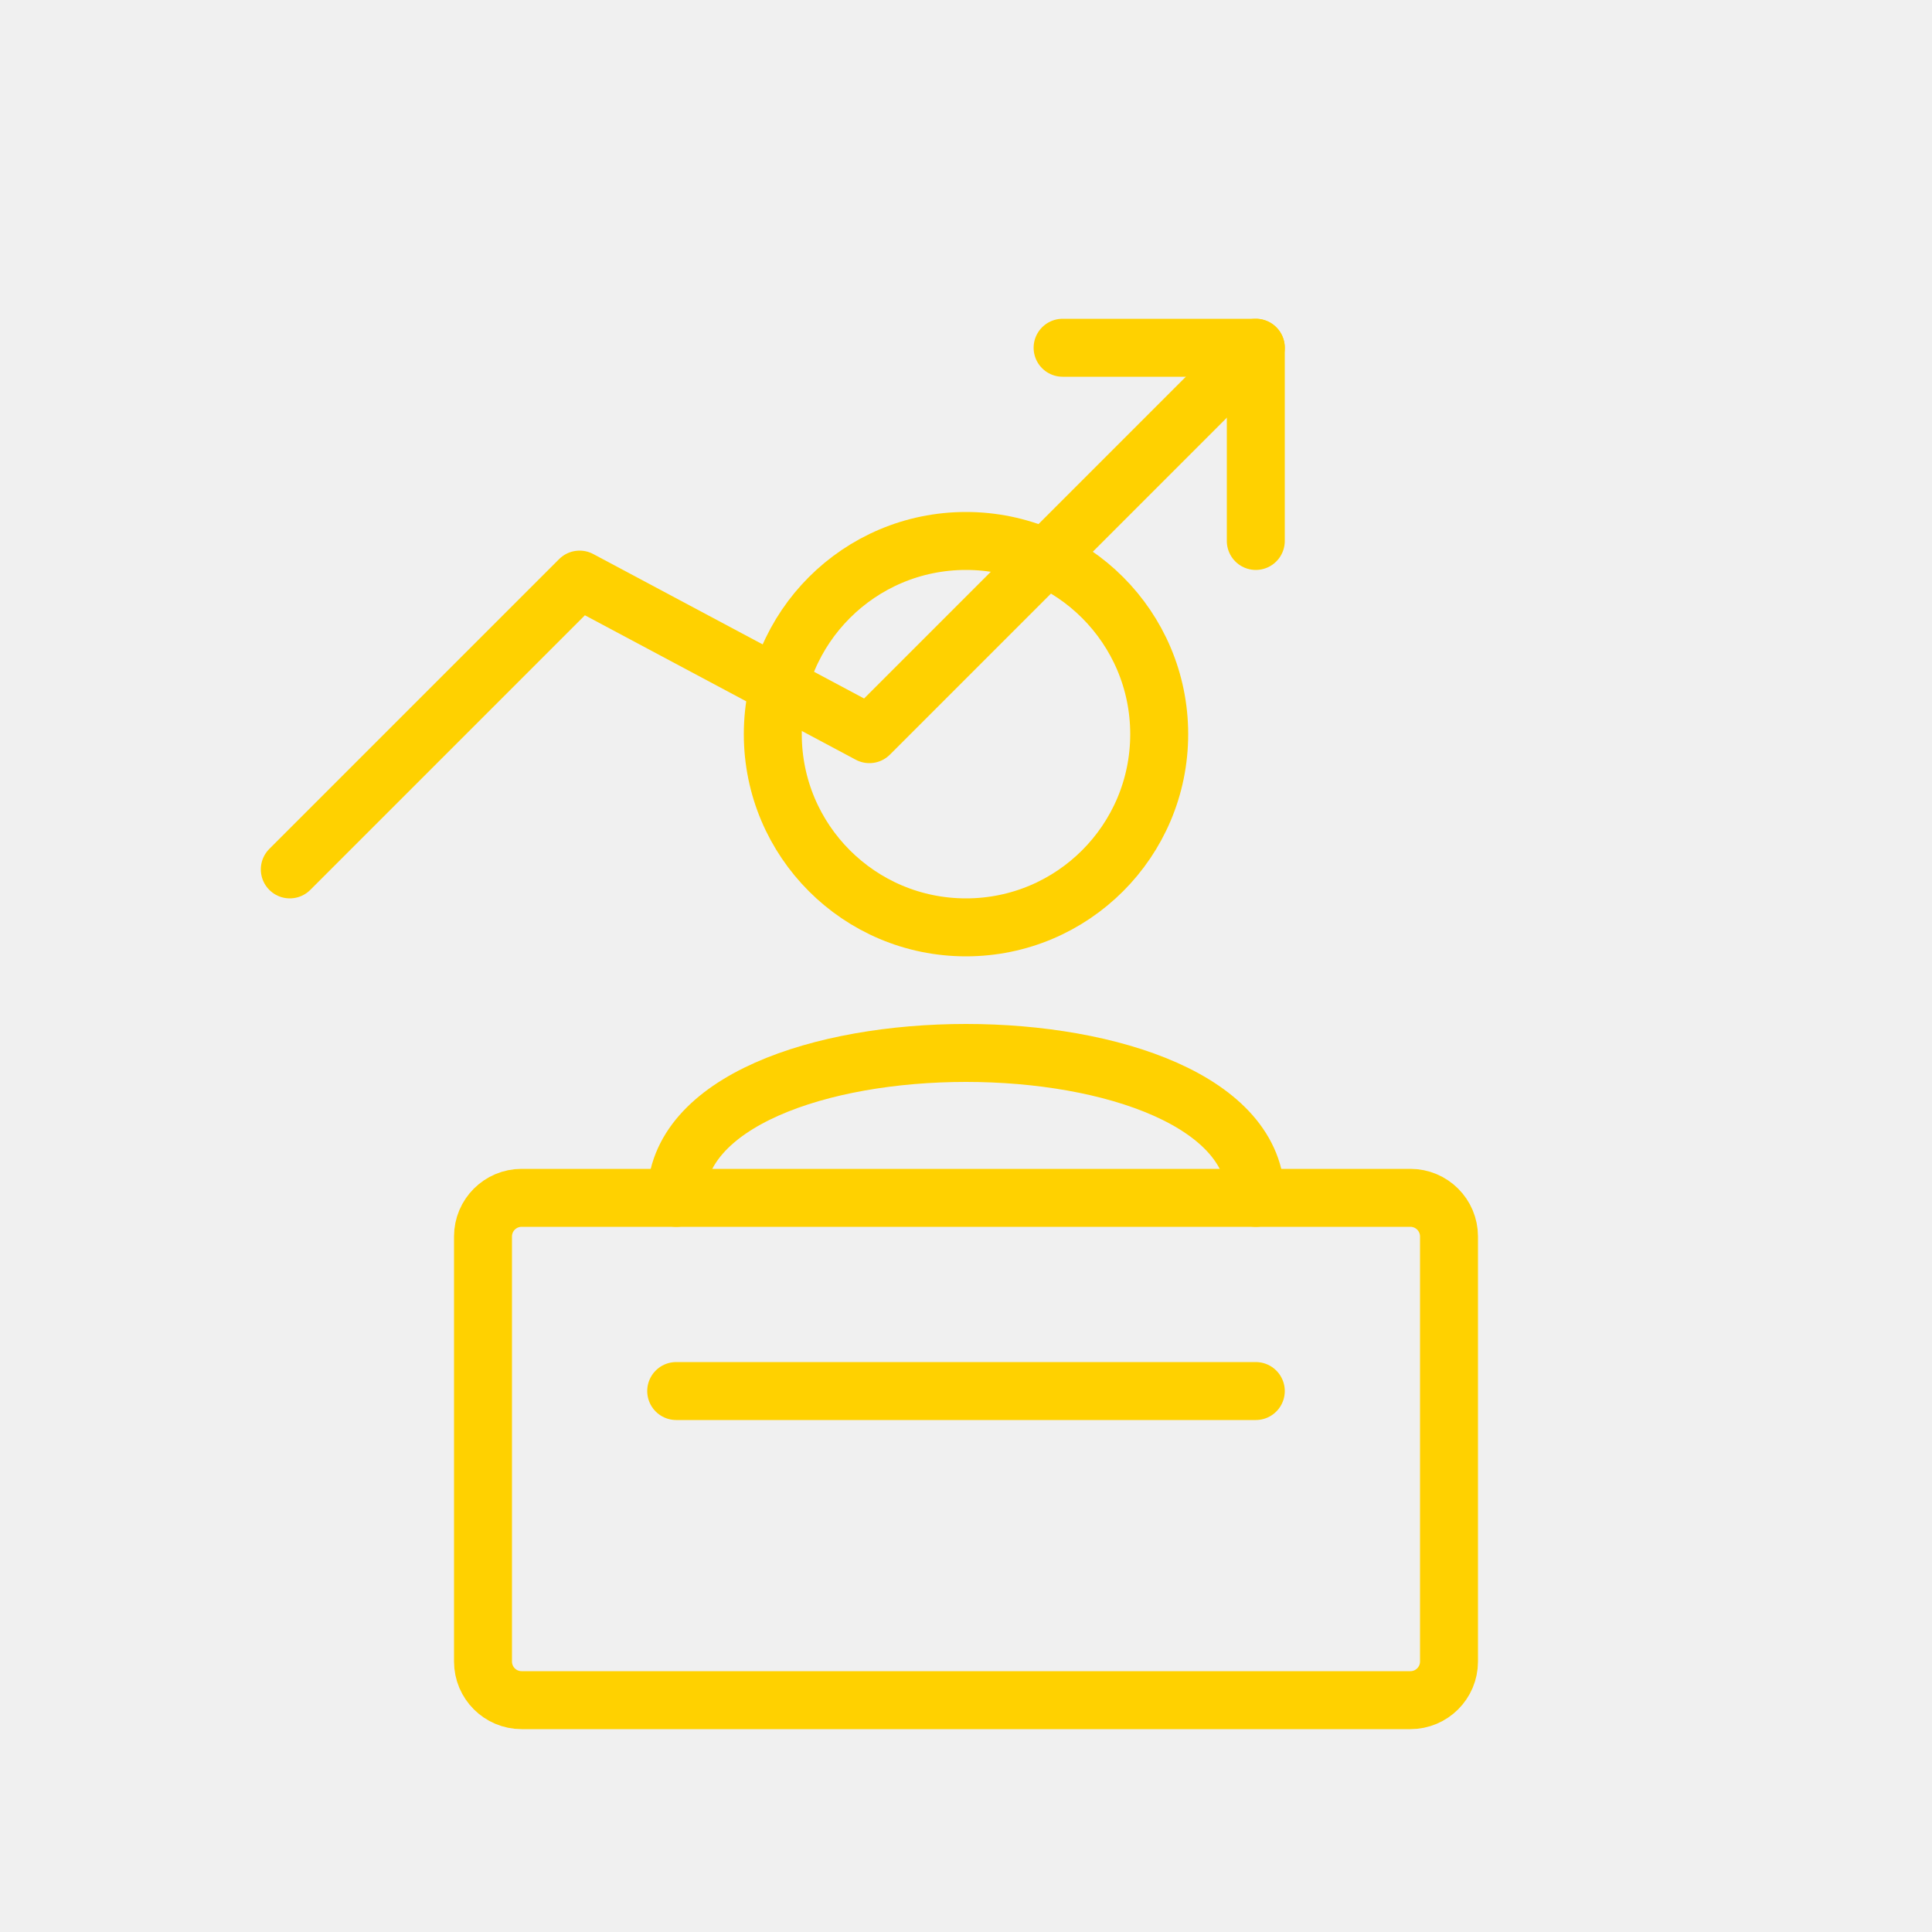
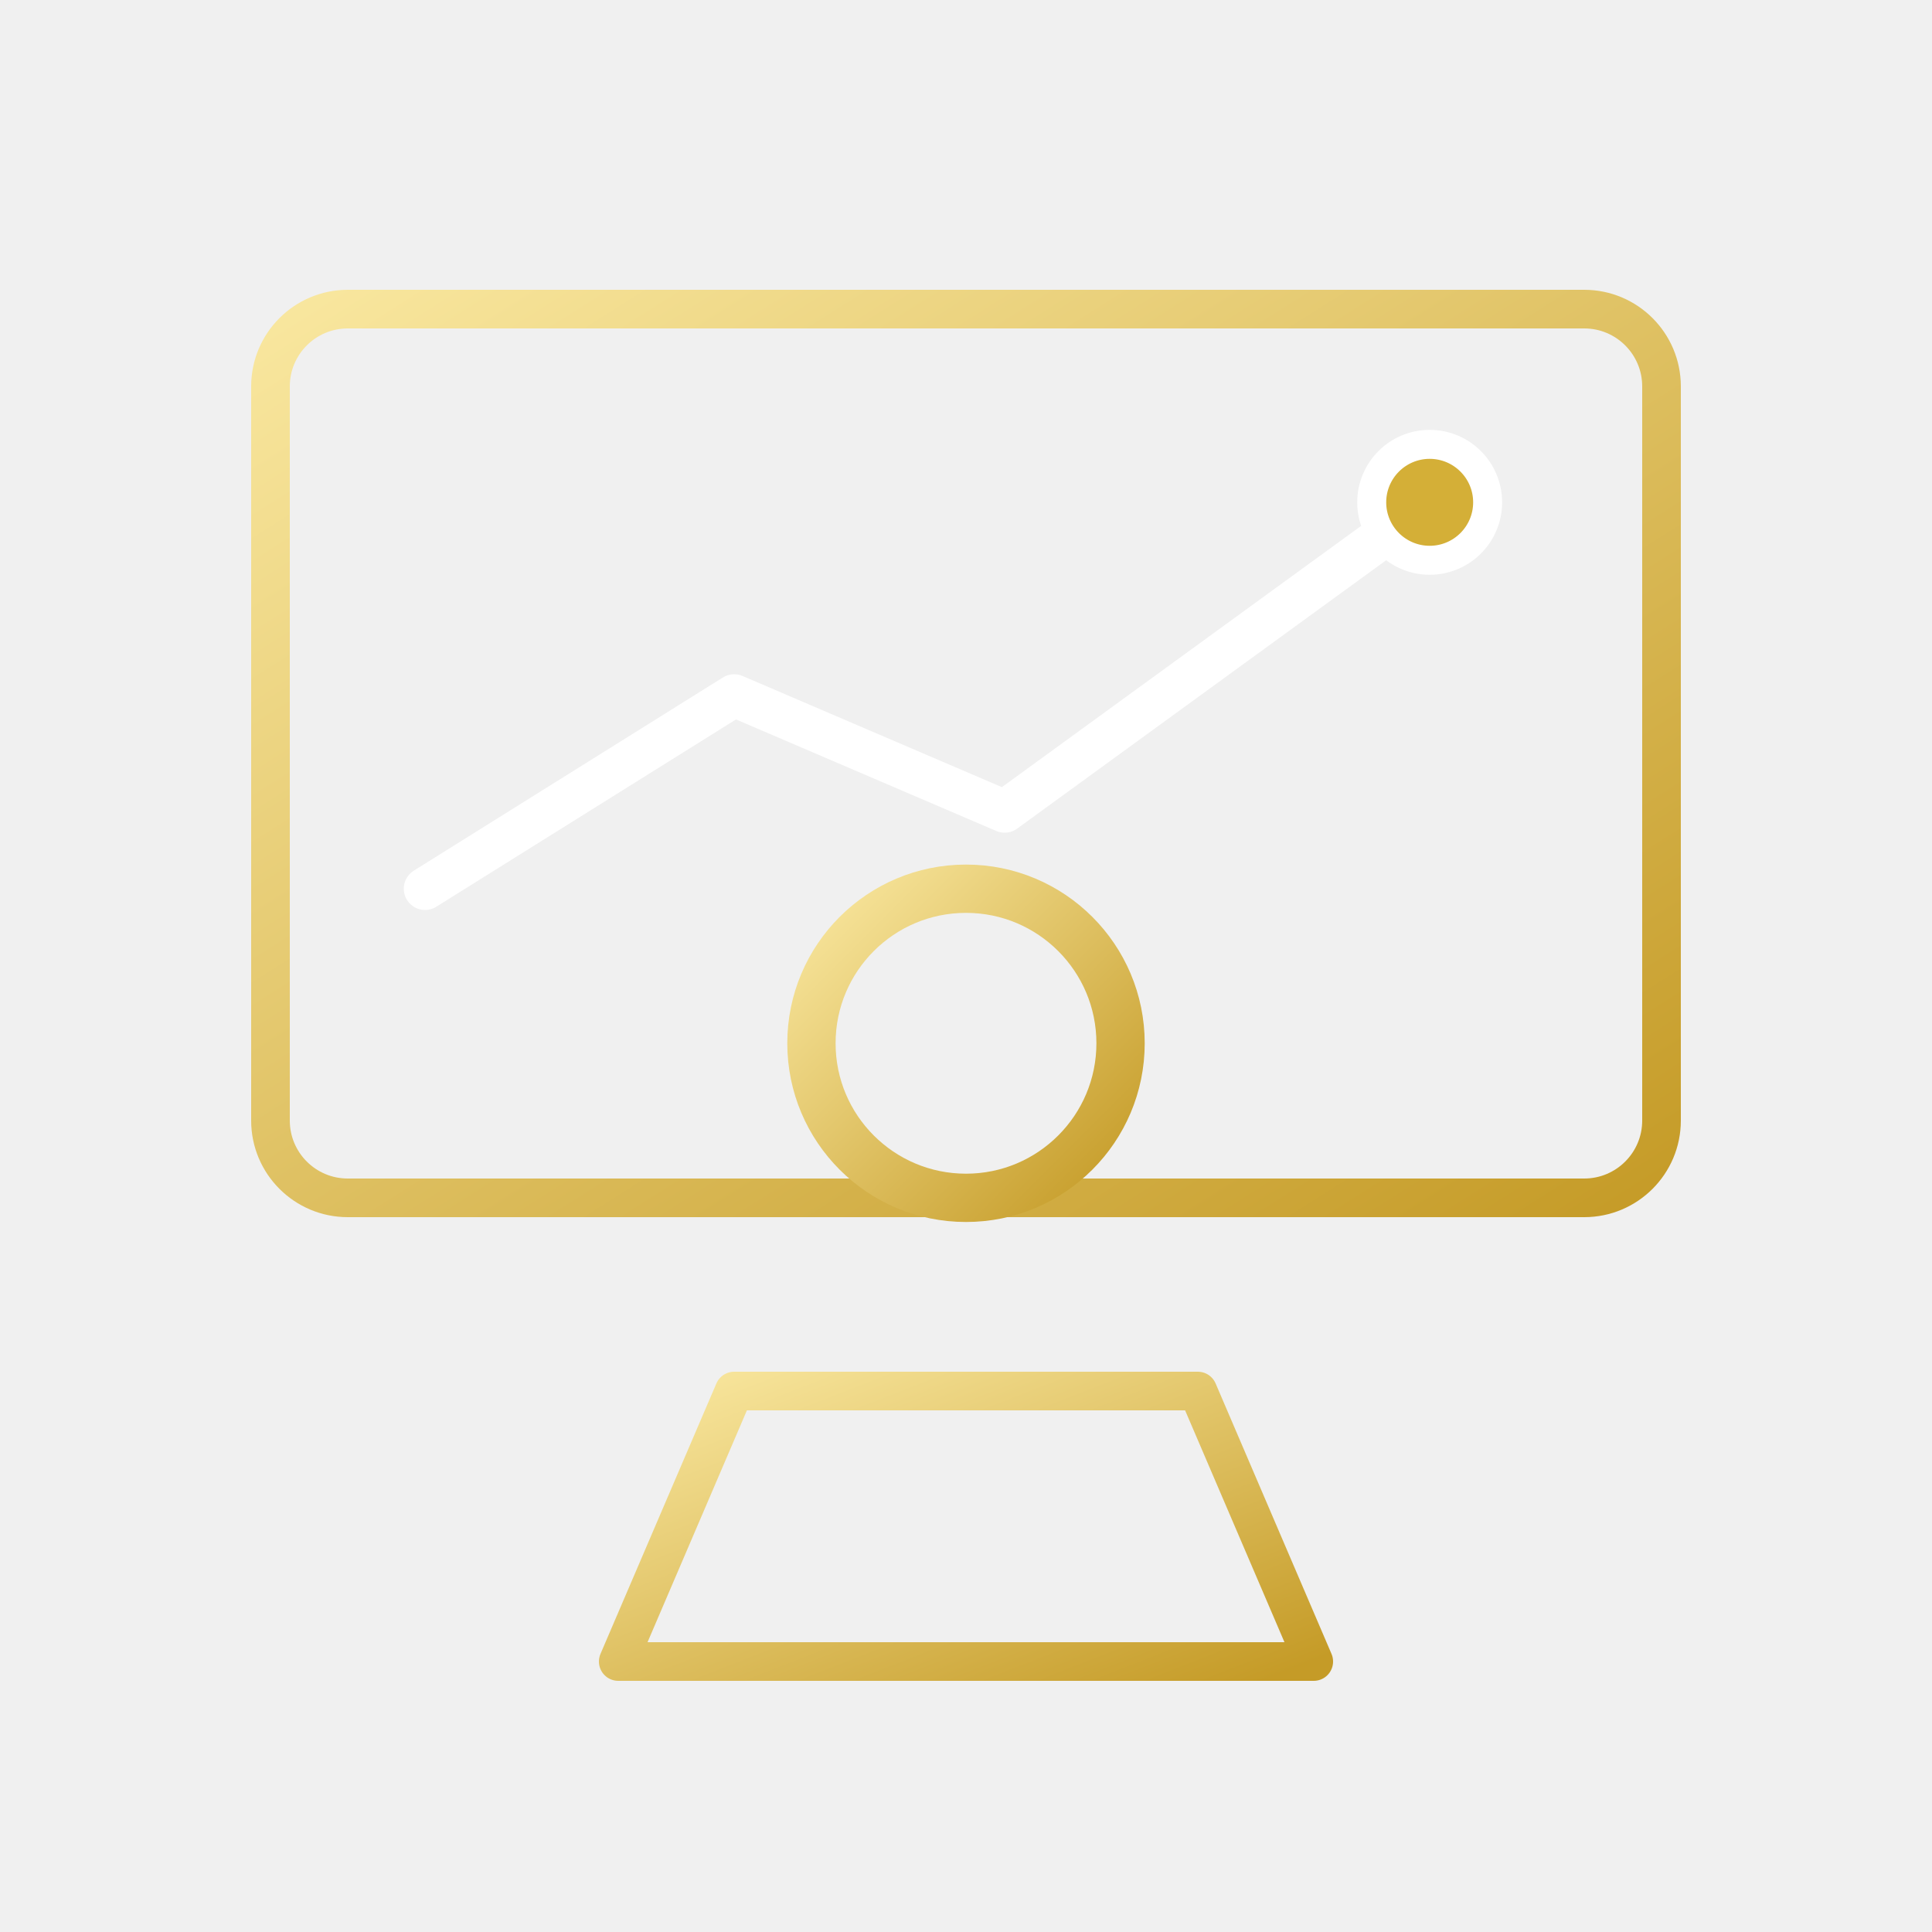
- <svg xmlns="http://www.w3.org/2000/svg" viewBox="0 0 100 100" width="100" height="100" fill="none" stroke="#FFD100" stroke-width="3" stroke-linecap="round" stroke-linejoin="round">
-   <polyline points="15,45 30,30 45,38 65,18" />
-   <polyline points="55,18 65,18 65,28" />
-   <circle cx="50" cy="38" r="10" />
-   <path d="M35,62 C35,52 65,52 65,62" />
-   <rect x="25" y="62" width="50" height="26" rx="2" />
-   <line x1="35" y1="72" x2="65" y2="72" />
+ <svg xmlns="http://www.w3.org/2000/svg" viewBox="0 0 100 100" width="100" height="100" fill="none" stroke="#D4AF37" stroke-width="2.5" stroke-linecap="round" stroke-linejoin="round">
+   <defs>
+     <linearGradient id="goldStroke" x1="0%" y1="0%" x2="100%" y2="100%">
+       <stop offset="0%" stop-color="#F9E79F" />
+       <stop offset="100%" stop-color="#C59B27" />
+     </linearGradient>
+   </defs>
+   <rect x="14" y="16" width="72" height="46" rx="4" stroke="url(#goldStroke)" stroke-width="2" />
+   <polyline points="22,46 38,36 52,42 74,26" stroke="#FFFFFF" stroke-width="2.2" />
+   <circle cx="74" cy="26" r="3" fill="#D4AF37" stroke="#FFFFFF" stroke-width="1.5" />
+   <circle cx="50" cy="54" r="8" stroke="url(#goldStroke)" />
+   <path d="M38,72 L32,86 L68,86 L62,72 Z" stroke="url(#goldStroke)" stroke-width="2" />
+   <line x1="26" y1="86" x2="74" y2="86" stroke="url(#goldStroke)" stroke-width="2.5" />
</svg>
